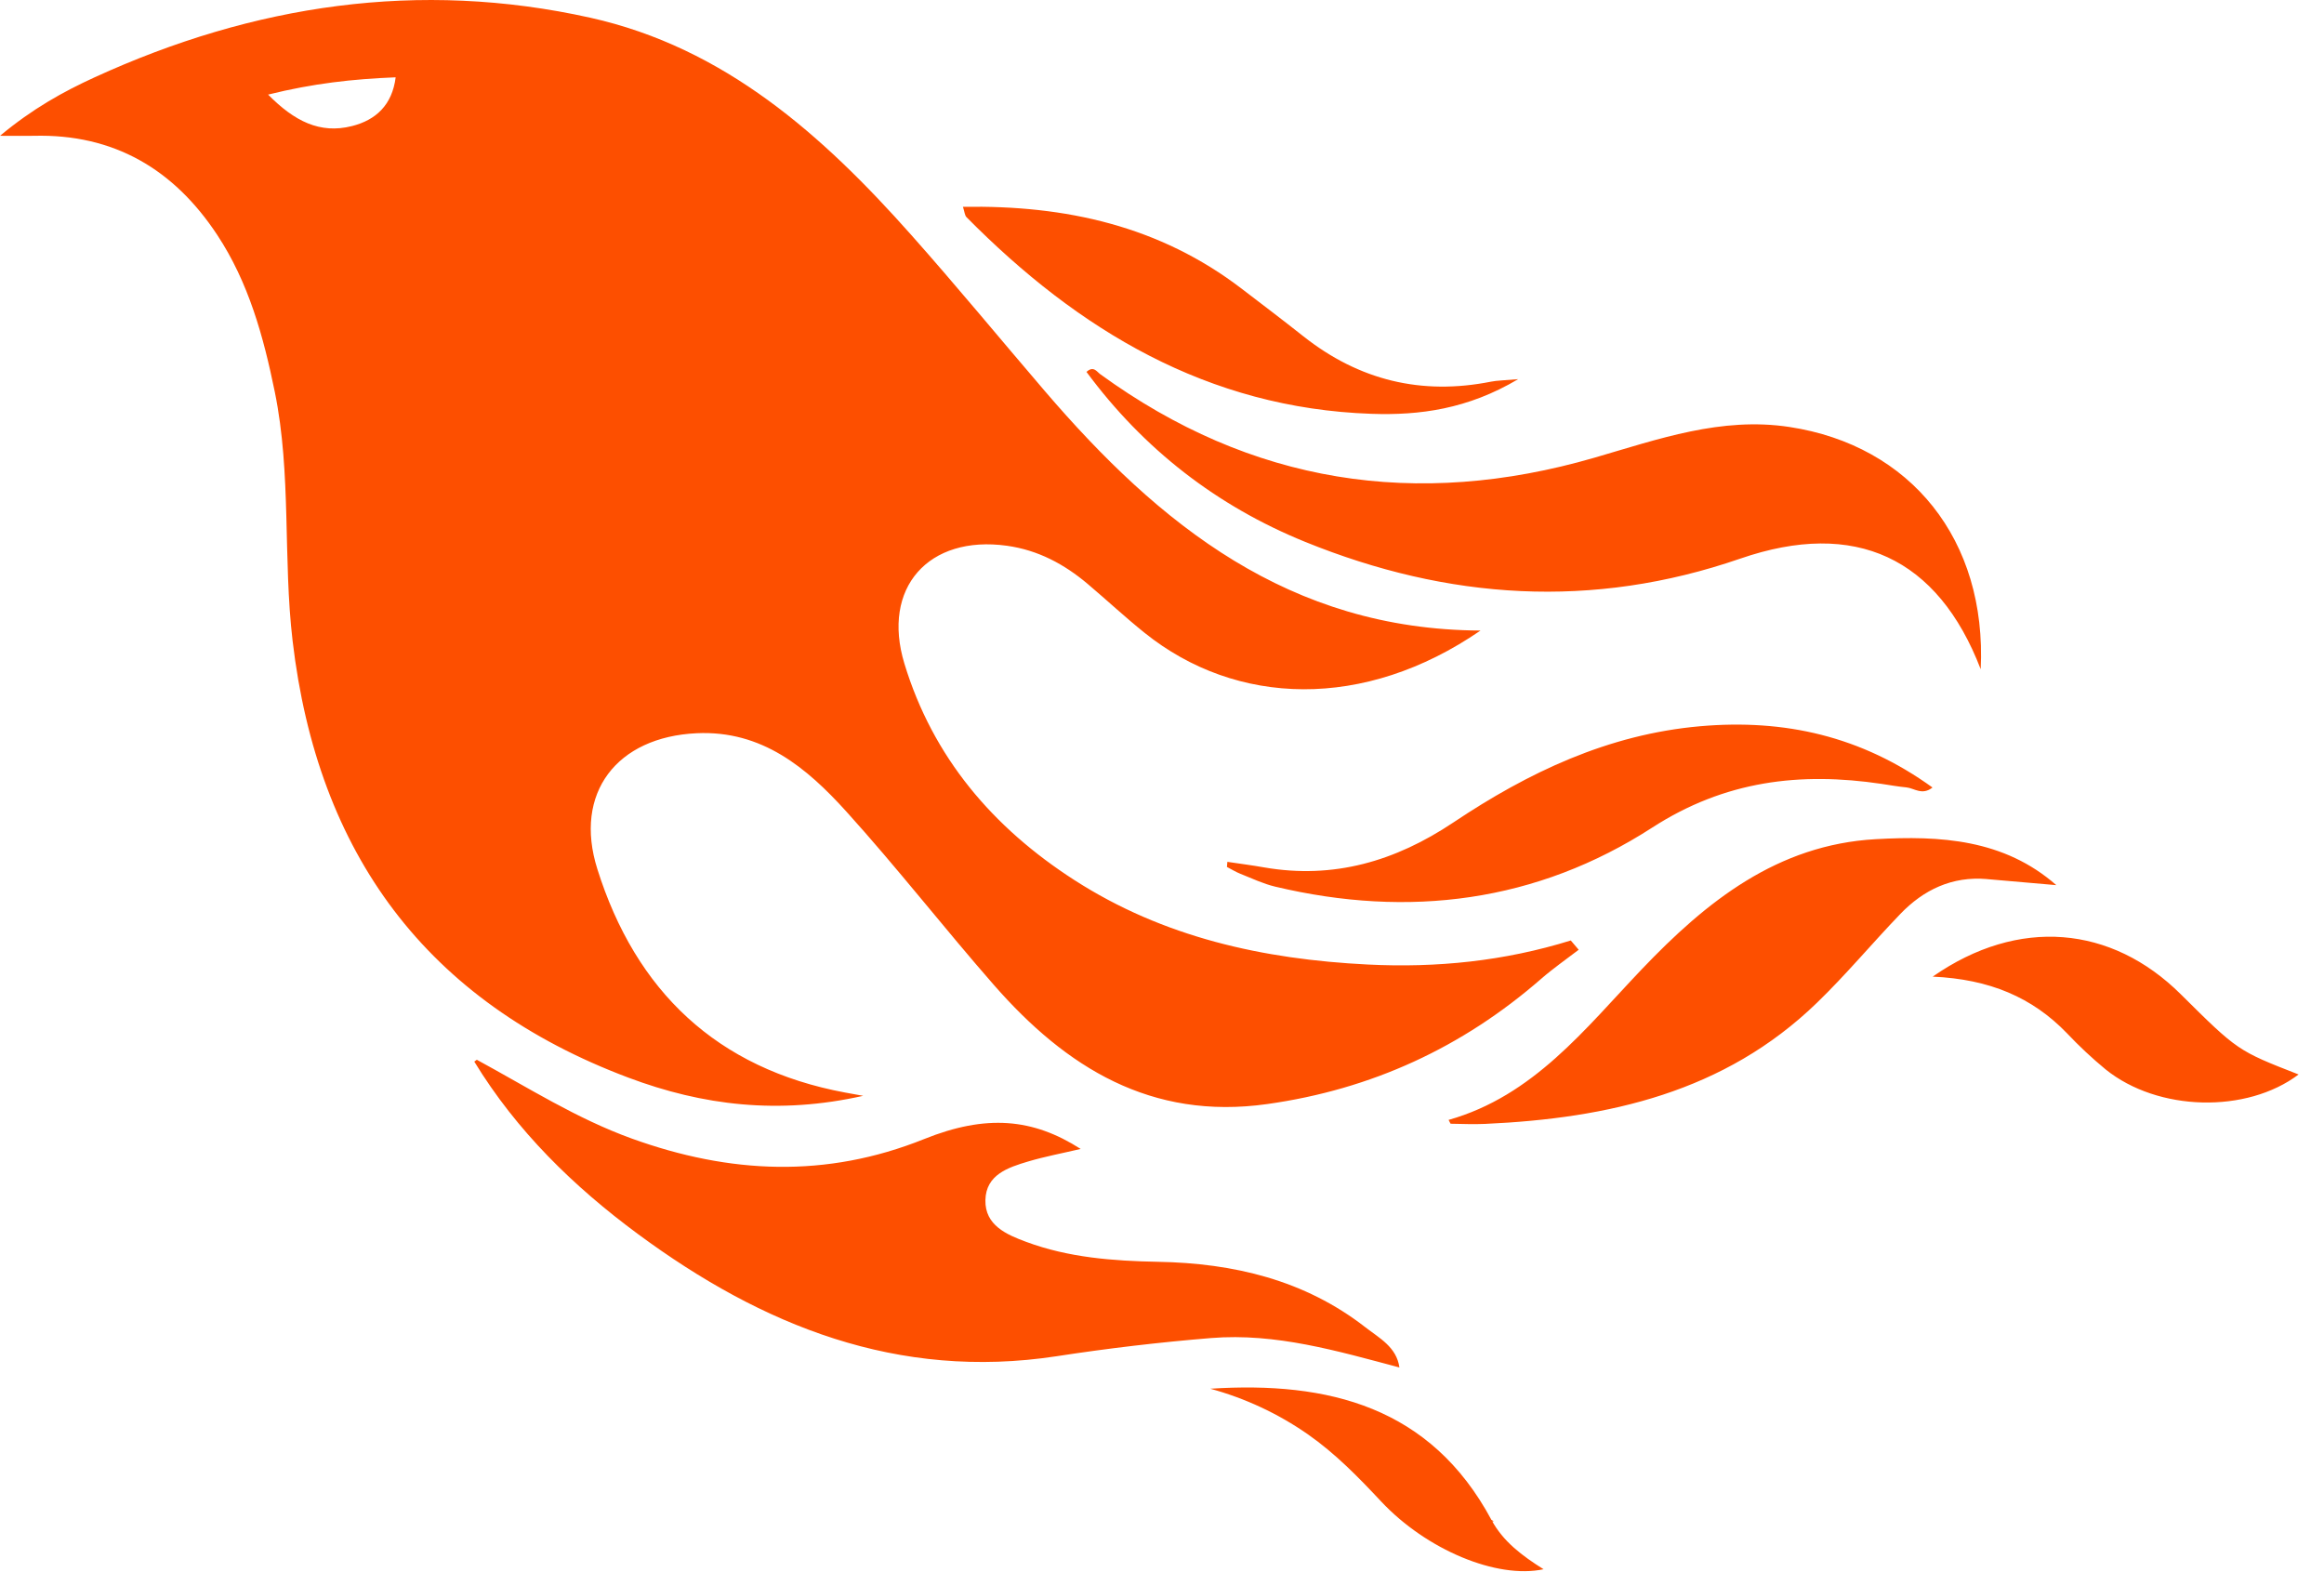
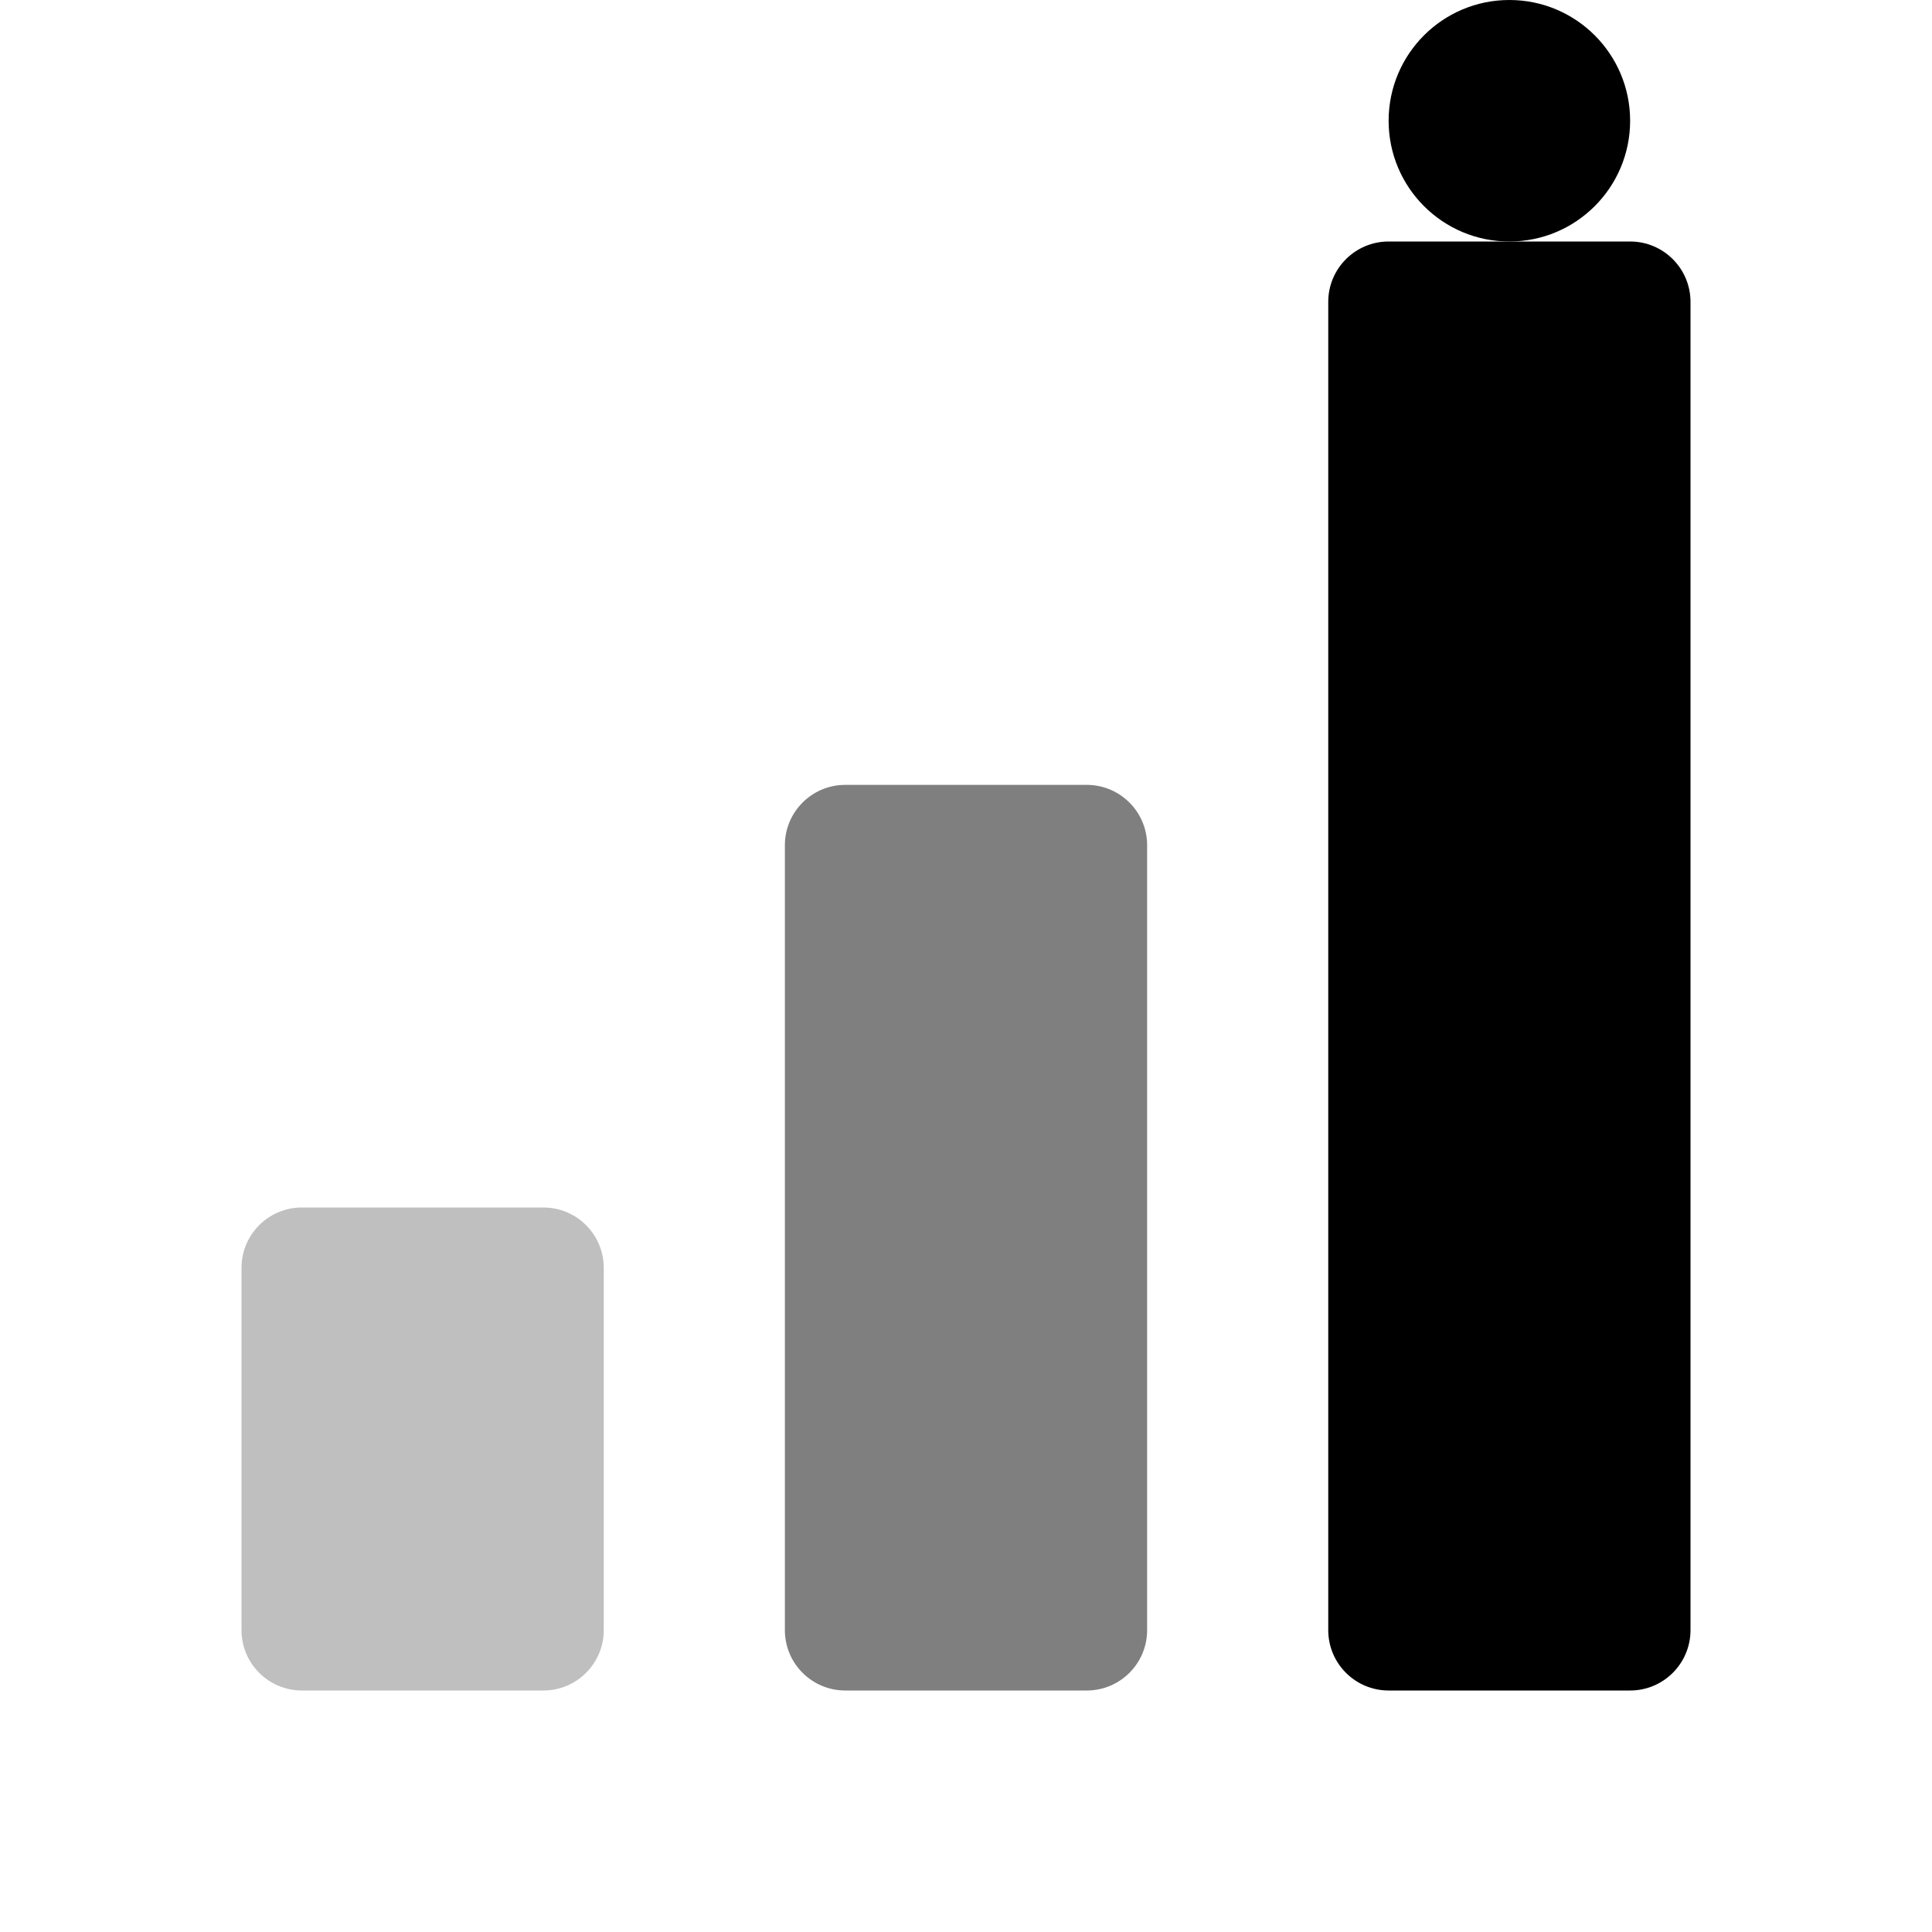
- <svg xmlns="http://www.w3.org/2000/svg" viewBox="0 0 71 48" fill="currentColor" aria-hidden="true">
-   <path d="m26.371 33.477-.552-.1c-3.92-.729-6.397-3.1-7.57-6.829-.733-2.324.597-4.035 3.035-4.148 1.995-.092 3.362 1.055 4.57 2.39 1.557 1.72 2.984 3.558 4.514 5.305 2.202 2.515 4.797 4.134 8.347 3.634 3.183-.448 5.958-1.725 8.371-3.828.363-.316.761-.592 1.144-.886l-.241-.284c-2.027.63-4.093.841-6.205.735-3.195-.16-6.24-.828-8.964-2.582-2.486-1.601-4.319-3.746-5.19-6.611-.704-2.315.736-3.934 3.135-3.6.948.133 1.746.56 2.463 1.165.583.493 1.143 1.015 1.738 1.493 2.8 2.25 6.712 2.375 10.265-.068-5.842-.026-9.817-3.24-13.308-7.313-1.366-1.594-2.7-3.216-4.095-4.785-2.698-3.036-5.692-5.71-9.79-6.623C12.8-.623 7.745.14 2.893 2.361 1.926 2.804.997 3.319 0 4.149c.494 0 .763.006 1.032 0 2.446-.064 4.28 1.023 5.602 3.024.962 1.457 1.415 3.104 1.761 4.798.513 2.515.247 5.078.544 7.605.761 6.494 4.08 11.026 10.26 13.346 2.267.852 4.591 1.135 7.172.555ZM10.751 3.852c-.976.246-1.756-.148-2.56-.962 1.377-.343 2.592-.476 3.897-.528-.107.848-.607 1.306-1.336 1.49Zm32.002 37.924c-.085-.626-.62-.901-1.04-1.228-1.857-1.446-4.03-1.958-6.333-2-1.375-.026-2.735-.128-4.031-.61-.595-.22-1.26-.505-1.244-1.272.015-.78.693-1 1.31-1.184.505-.15 1.026-.247 1.6-.382-1.46-.936-2.886-1.065-4.787-.3-2.993 1.202-5.943 1.06-8.926-.017-1.684-.608-3.179-1.563-4.735-2.408l-.077.057c1.29 2.115 3.034 3.817 5.004 5.271 3.793 2.8 7.936 4.471 12.784 3.73A66.714 66.714 0 0 1 37 40.877c1.98-.16 3.866.398 5.753.899Zm-9.14-30.345c-.105-.076-.206-.266-.42-.069 1.745 2.36 3.985 4.098 6.683 5.193 4.354 1.767 8.773 2.07 13.293.51 3.51-1.21 6.033-.028 7.343 3.38.19-3.955-2.137-6.837-5.843-7.401-2.084-.318-4.01.373-5.962.94-5.434 1.575-10.485.798-15.094-2.553Zm27.085 15.425c.708.059 1.416.123 2.124.185-1.6-1.405-3.55-1.517-5.523-1.404-3.003.17-5.167 1.903-7.14 3.972-1.739 1.824-3.31 3.87-5.903 4.604.043.078.054.117.066.117.35.005.699.021 1.047.005 3.768-.17 7.317-.965 10.14-3.7.89-.86 1.685-1.817 2.544-2.71.716-.746 1.584-1.159 2.645-1.07Zm-8.753-4.67c-2.812.246-5.254 1.409-7.548 2.943-1.766 1.18-3.654 1.738-5.776 1.37-.374-.066-.75-.114-1.124-.17l-.013.156c.135.07.265.151.405.207.354.14.702.308 1.07.395 4.083.971 7.992.474 11.516-1.803 2.221-1.435 4.521-1.707 7.013-1.336.252.038.503.083.756.107.234.022.479.255.795.003-2.179-1.574-4.526-2.096-7.094-1.872Zm-10.049-9.544c1.475.051 2.943-.142 4.486-1.059-.452.04-.643.04-.827.076-2.126.424-4.033-.04-5.733-1.383-.623-.493-1.257-.974-1.889-1.457-2.503-1.914-5.374-2.555-8.514-2.5.05.154.054.26.108.315 3.417 3.455 7.371 5.836 12.369 6.008Zm24.727 17.731c-2.114-2.097-4.952-2.367-7.578-.537 1.738.078 3.043.632 4.101 1.728a13 13 0 0 0 1.182 1.106c1.6 1.29 4.311 1.352 5.896.155-1.861-.726-1.861-.726-3.601-2.452Zm-21.058 16.06c-1.858-3.46-4.981-4.24-8.59-4.008a9.667 9.667 0 0 1 2.977 1.39c.84.586 1.547 1.311 2.243 2.055 1.38 1.473 3.534 2.376 4.962 2.07-.656-.412-1.238-.848-1.592-1.507Zl-.006.006-.036-.004.021.018.012.053Za.127.127 0 0 0 .015.043c.005.008.038 0 .058-.002Zl-.008.01.005.026.024.014Z" fill="#FD4F00" />
+ <svg xmlns="http://www.w3.org/2000/svg" viewBox="0 0 32 32" fill="none" aria-hidden="true">
+   <rect x="4" y="20" width="6" height="8" rx="1" fill="currentColor" opacity="0.25" />
+   <rect x="13" y="13" width="6" height="15" rx="1" fill="currentColor" opacity="0.5" />
+   <rect x="22" y="4" width="6" height="24" rx="1" fill="currentColor" />
+   <circle cx="25" cy="2" r="2" fill="currentColor" />
</svg>
